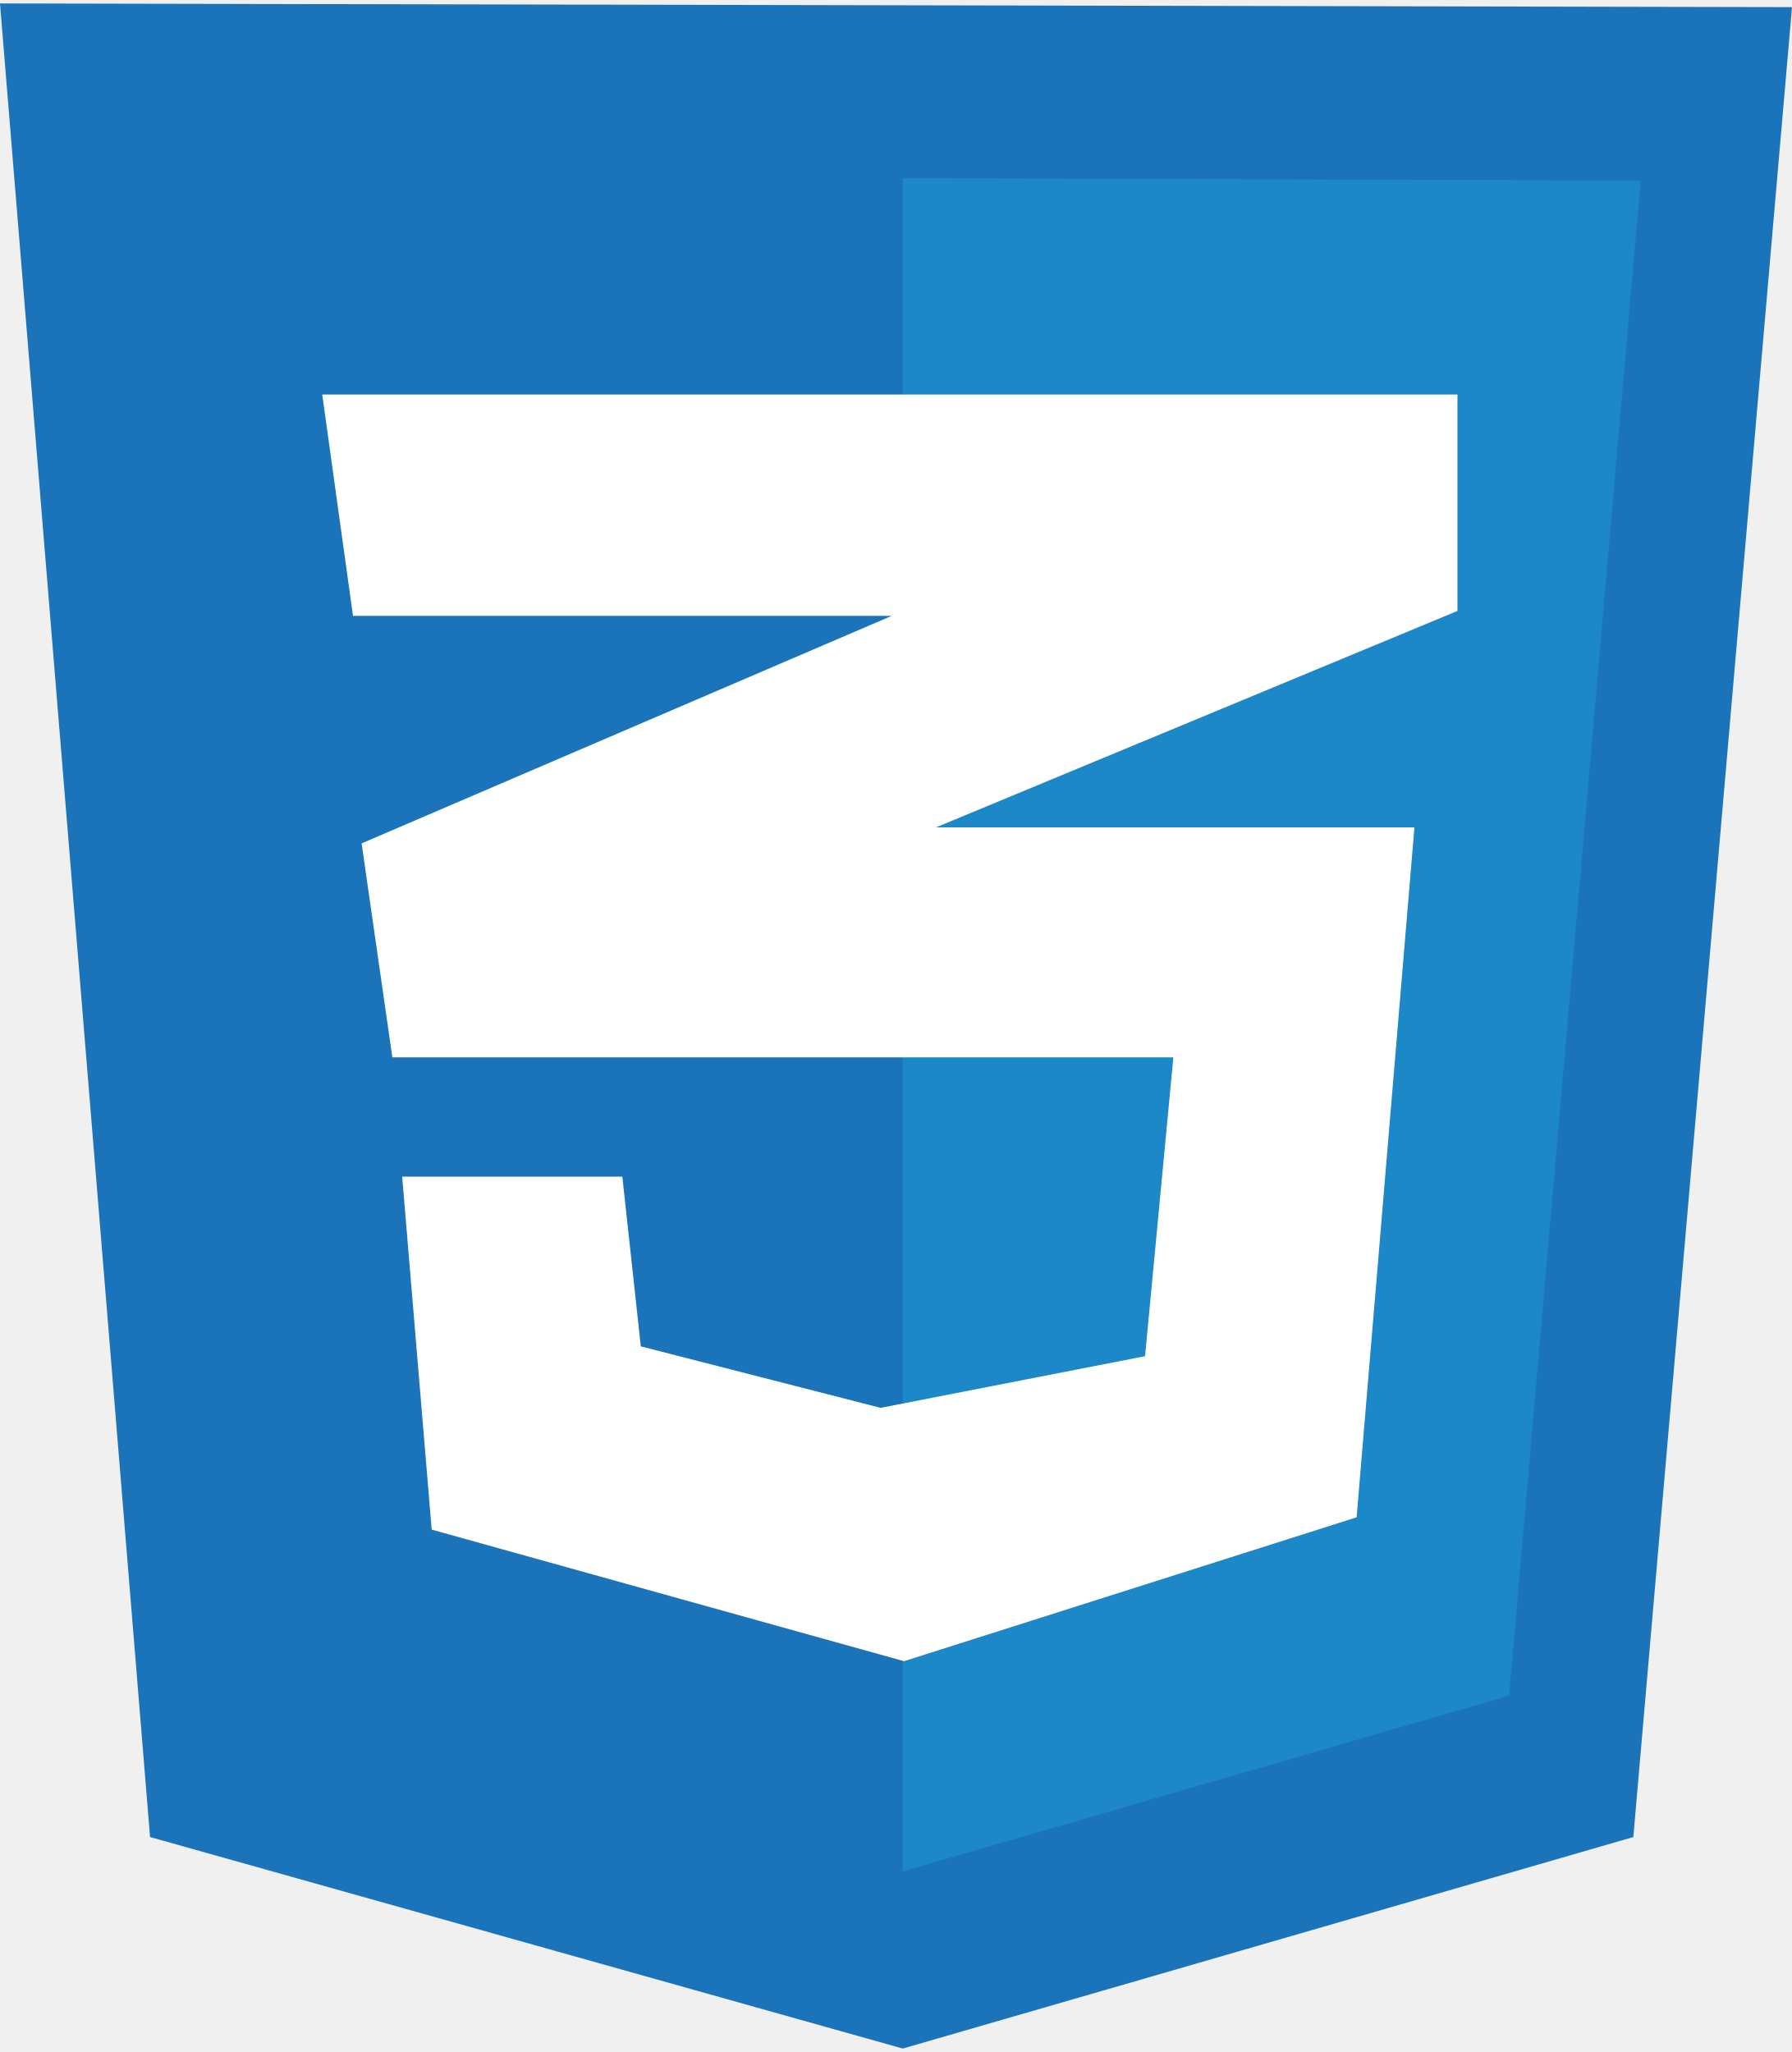
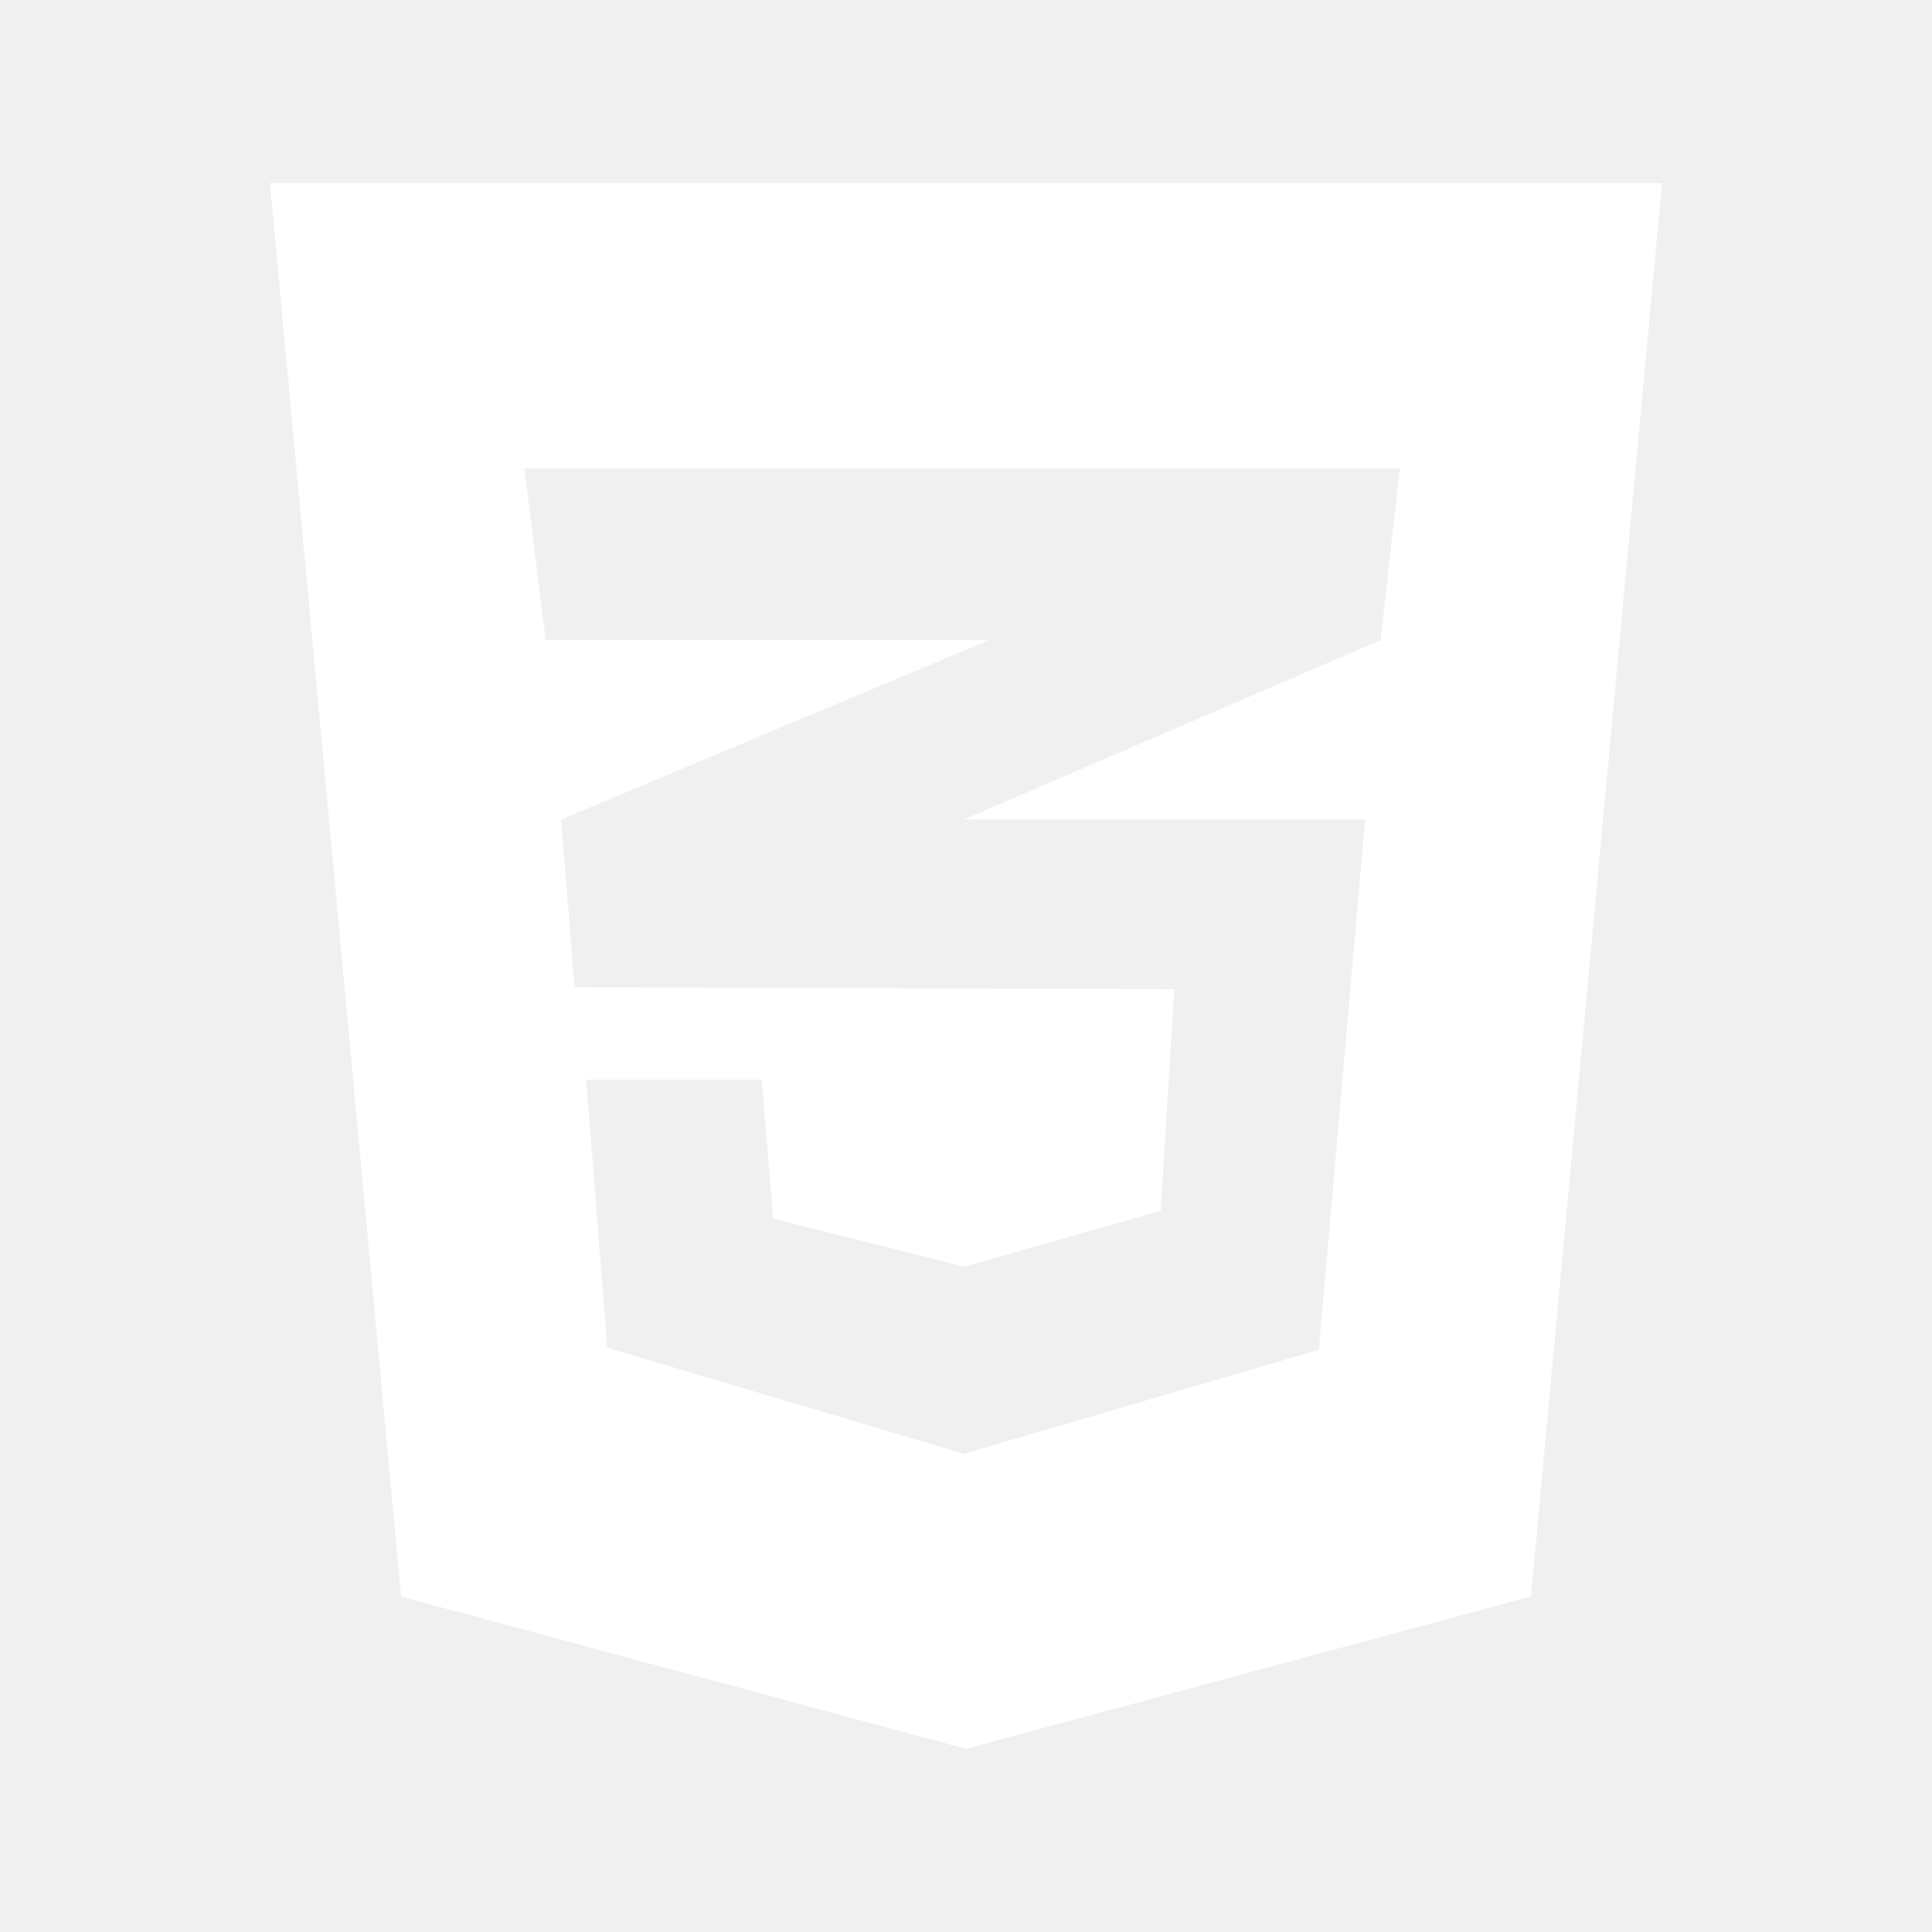
- <svg xmlns="http://www.w3.org/2000/svg" fill="none" height="2500" width="2183" viewBox="0 0 124 141.53">
-   <path d="M10.383 126.892L0 0l124 .255-10.979 126.637-50.553 14.638z" fill="#1b73ba" />
-   <path d="M62.468 129.275V12.085l51.064.17-9.106 104.85z" fill="#1c88c7" />
-   <path d="M100.851 27.064H22.298l2.128 15.318h37.276l-36.68 15.745 2.127 14.808h54.043l-1.958 20.68-18.298 3.575-16.595-4.255-1.277-11.745H27.83l2.042 24.426 32.681 9.106 31.32-9.957 4-47.745H64.765l36.085-14.978z" fill="#fff" />
+ <svg xmlns="http://www.w3.org/2000/svg" version="1.1" id="Calque_1" x="0px" y="0px" viewBox="0 0 100.2 100.2" style="enable-background:new 0 0 100.2 100.2;" xml:space="preserve">
+   <style type="text/css">
+ 	.st0{fill:#FFFFFF;}
+ </style>
+   <g>
+     <path class="st0" d="M14,9.5l6.8,73.3l29.3,7.9l29.3-7.9l6.8-73.3H14z M71.6,33.2l-21.6,9.3h20.8l-2.4,27.5l-18.4,5.4l-18.5-5.5   L30.4,56h9.1l0.6,7.2l9.9,2.5l10.2-2.9l0.7-11.5l-31.1-0.1l-0.7-8.7l22.2-9.3h-23l-1.1-8.9h45.4L71.6,33.2z" />
+   </g>
</svg>
